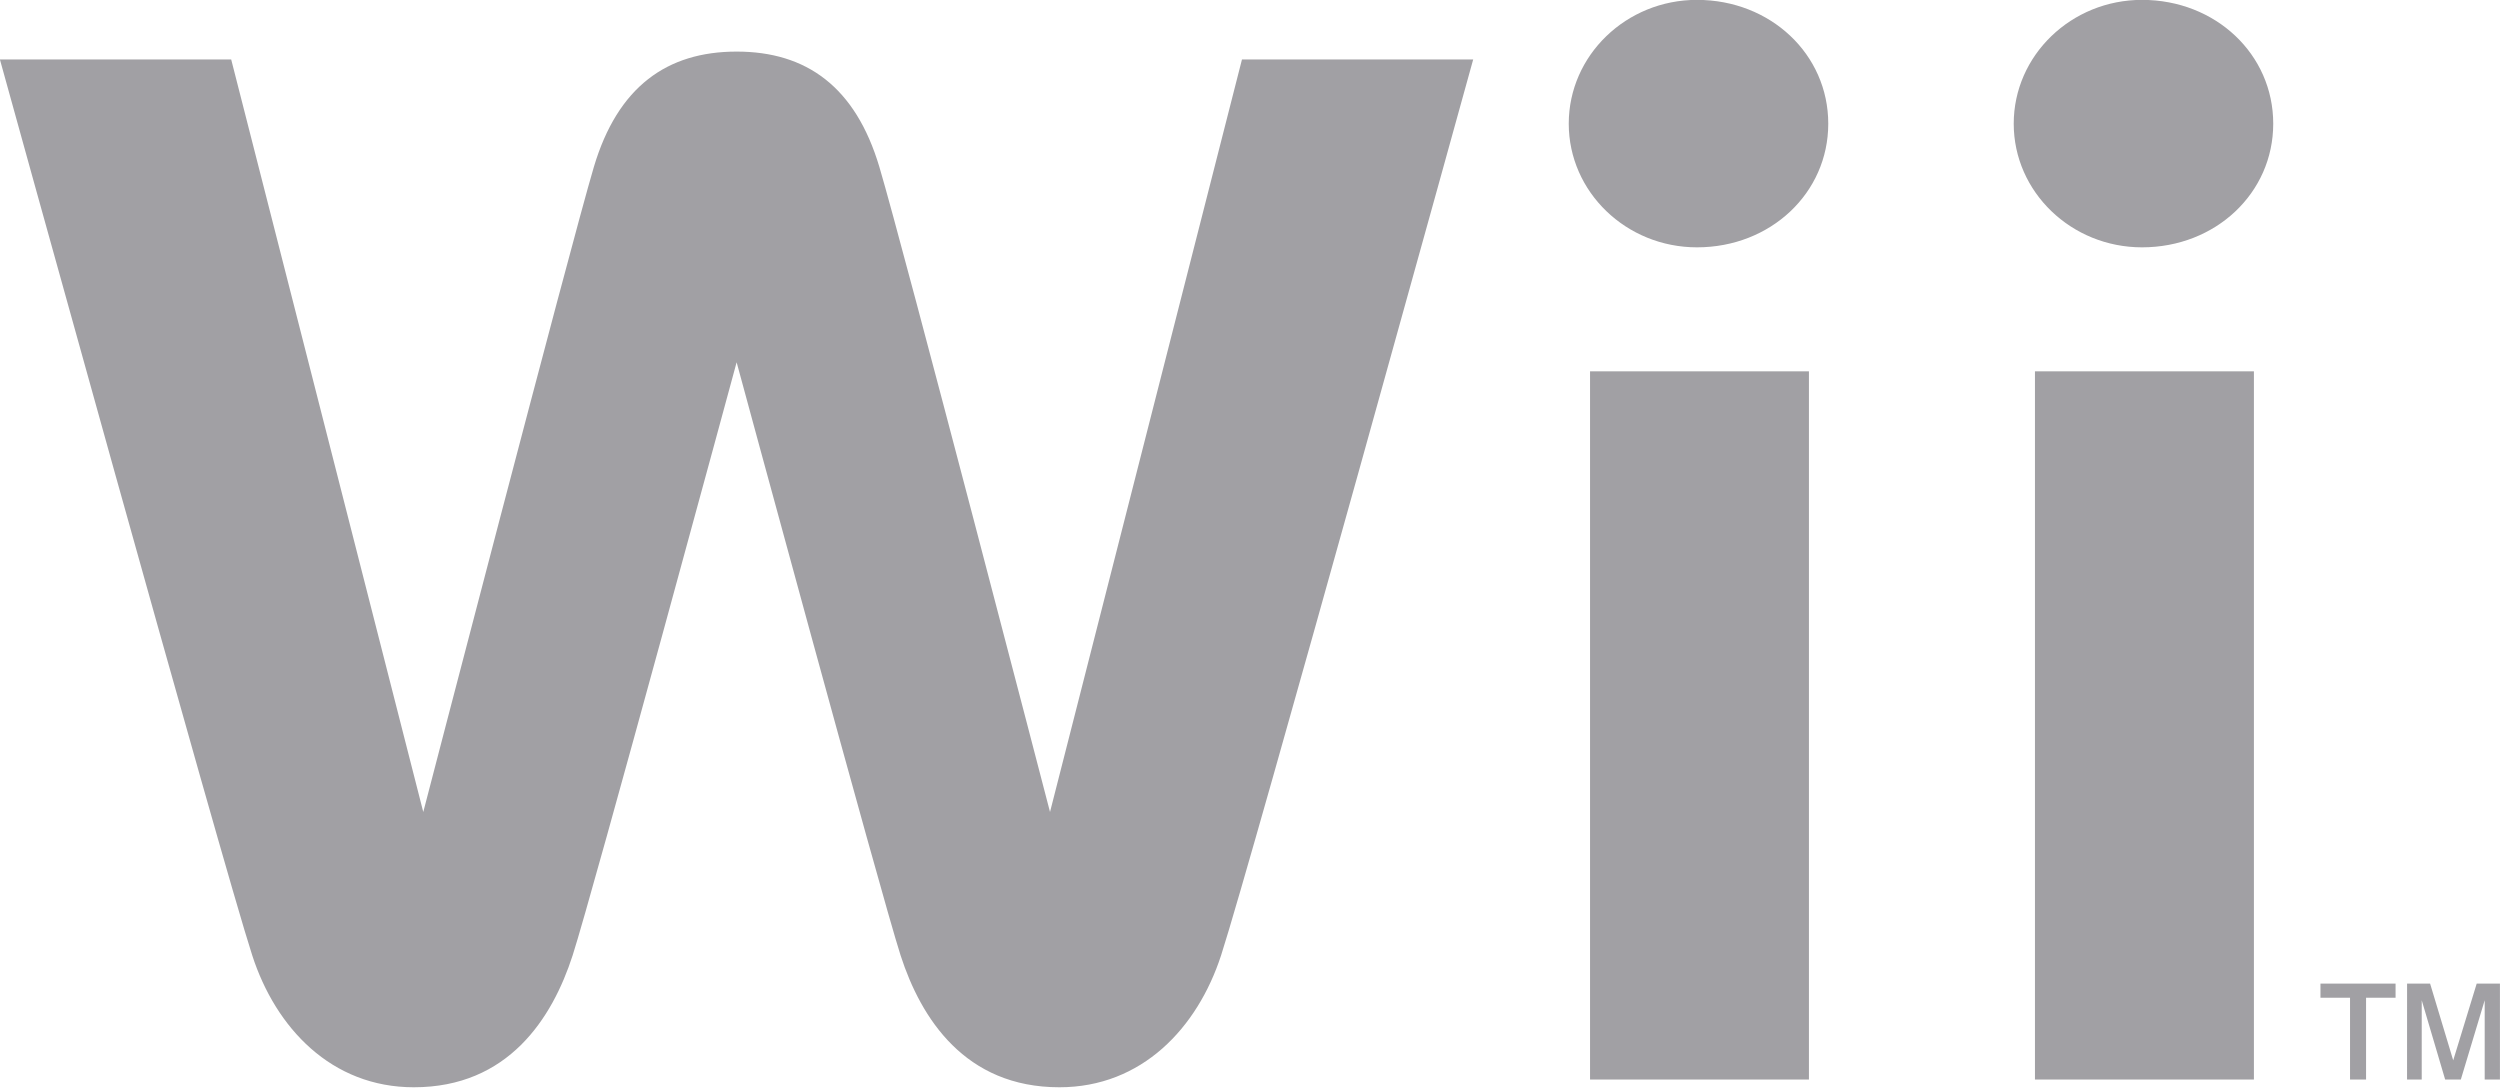
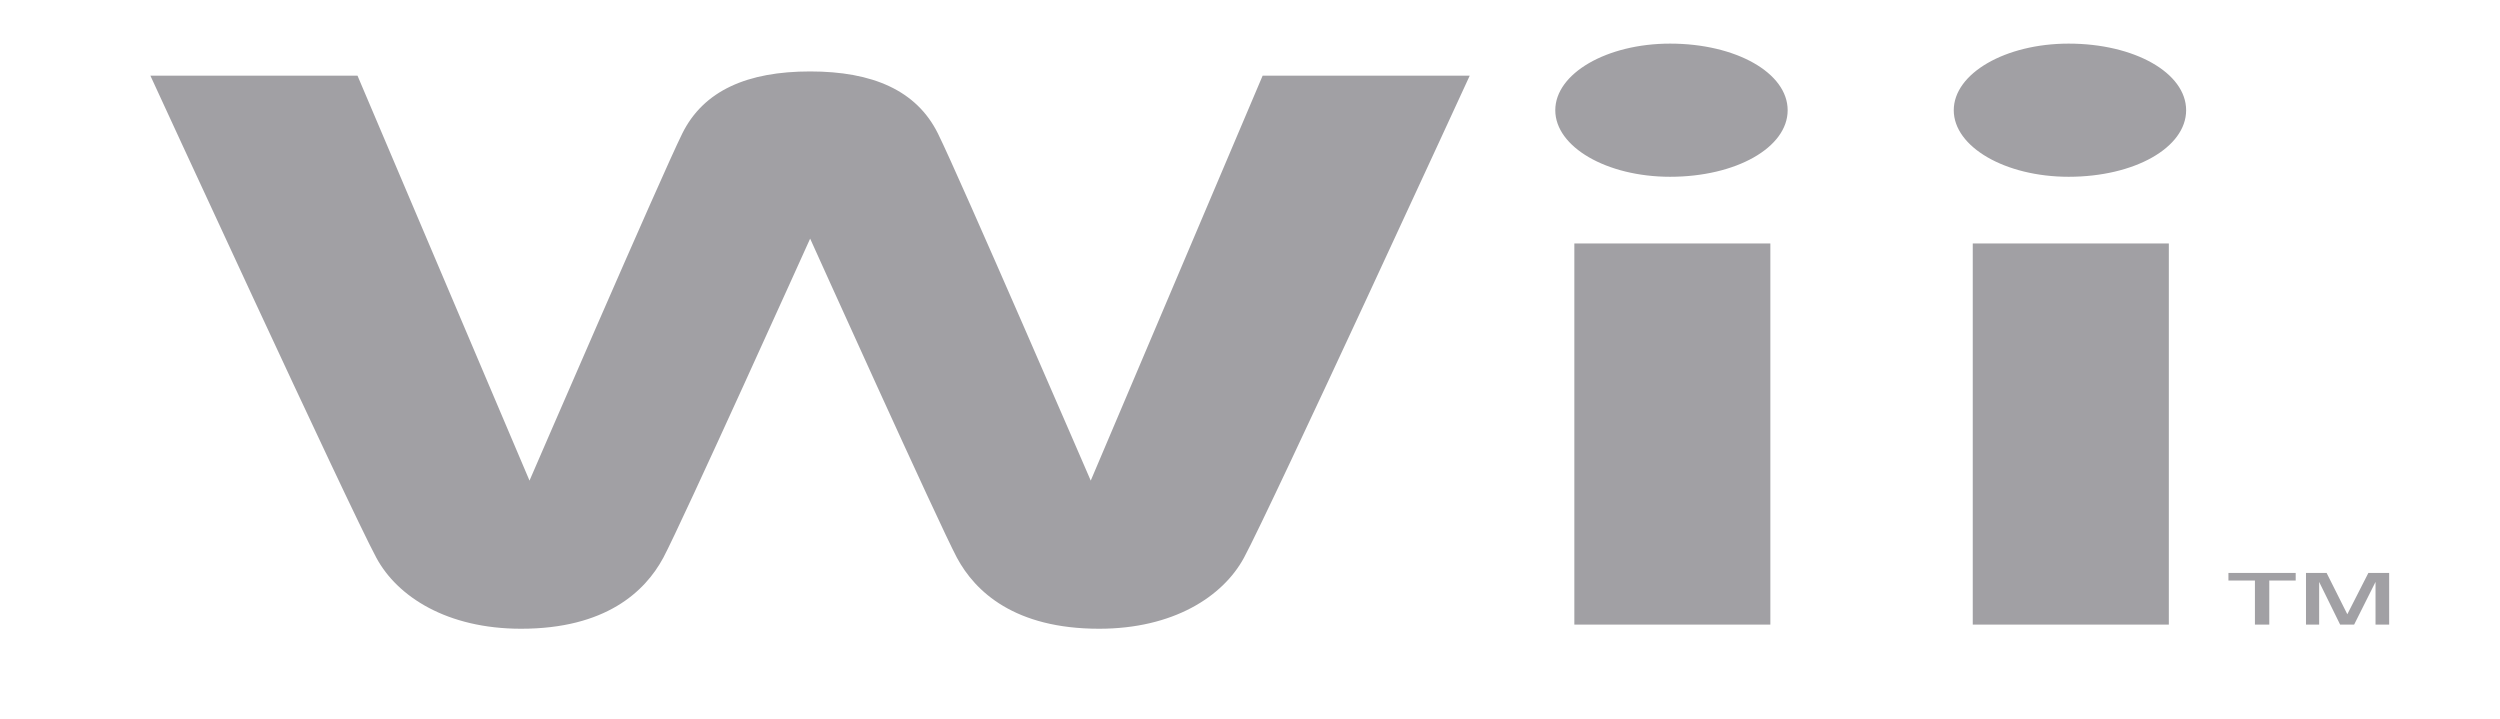
- <svg xmlns="http://www.w3.org/2000/svg" width="79.718mm" height="34.673mm" version="1.1" viewBox="0 0 79.718 34.673">
-   <g transform="translate(-75.415 -84.916)">
-     <path d="m152.17 116.28h0.734l0.737 2.448 0.749-2.448h0.741v3.059h-0.486v-2.528l-0.761 2.528h-0.5l-0.747-2.528v2.528h-0.468zm-2.762 0h2.395v0.451h-0.941v2.608h-0.511v-2.608h-0.943zm-34.39-29.468-6.121 23.996s-4.68-18.012-5.441-20.567c-0.762-2.559-2.328-3.68-4.551-3.68-2.223 0-3.792 1.121-4.554 3.68-0.758 2.555-5.439 20.567-5.439 20.567l-6.125-23.996h-7.375s7.083 25.602 8.046 28.568c0.749 2.314 2.523 4.206 5.153 4.206 3.007 0 4.413-2.192 5.064-4.206 0.644-2.002 5.229-18.912 5.229-18.912s4.585 16.91 5.228 18.912c0.651 2.014 2.057 4.206 5.063 4.206 2.632 0 4.403-1.892 5.157-4.206 0.961-2.965 8.039-28.568 8.039-28.568zm25.286 32.527h6.982v-22.583h-6.982zm-0.677-30.479c0 2.177 1.836 3.943 4.091 3.943 2.346 0 4.184-1.73 4.184-3.943 0-2.214-1.838-3.948-4.184-3.948-2.255 0-4.091 1.769-4.091 3.948m-13.51 30.479h6.98v-22.583h-6.98zm-0.679-30.479c0 2.177 1.833 3.943 4.089 3.943 2.345 0 4.186-1.73 4.186-3.943 0-2.214-1.841-3.948-4.186-3.948-2.256 0-4.089 1.769-4.089 3.948" fill="#a1a0a4" />
-   </g>
+ <svg xmlns="http://www.w3.org/2000/svg" version="1.1" x="0px" y="0px" width="800" height="230" viewBox="-48.423 -13.517 800 230" enable-background="new -48.423 -13.517 800 230" xml:space="preserve" id="svg1">
+   <defs id="defs1">
+     <style type="text/css" id="style6">
+    
+     .fil0 {fill:#02ABCA}
+     .fil1 {fill:#8B8B8B;fill-rule:nonzero}
+    
+   </style>
+   </defs>
+   <path fill-rule="evenodd" clip-rule="evenodd" d="m 715.752,114.432 v -6.248 h -0.04 l -2.388,6.248 h -1.086 l -2.389,-6.248 h -0.037 v 6.248 h -1.457 v -7.996 h 2.252 l 2.192,5.667 2.176,-5.667 h 2.23 v 7.996 z m -11.472,0 h -1.552 v -6.734 h -2.444 v -1.262 h 6.442 v 1.262 h -2.446 z m -49.948,-23.077 -73.525,-0.026 -12.692,24.302 h -16.719 c 0,0 52.105,-98.644 54.18,-102.013 2.074,-3.371 8.018,-14.015 17.611,-13.497 9.591,0.518 13.601,7.819 15.417,10.93 1.813,3.111 55.615,104.58 55.615,104.58 h -26.765 z m -31.436,-58.44 c -2.324,-4.667 -7.603,-5.816 -10.455,-0.373 -1.189,2.247 -23.667,44.476 -23.667,44.476 l 57.965,0.005 z m -94.148,-18.904 0.085,100.591 h -23.91 V 14.119 L 459.535,14.048 V 0.077 L 574.395,0 574.343,14.133 Z M 467.049,185.19 c 3.217,-0.59 6.083,-0.237 6.083,-2.865 0,-2.316 -2.394,-2.747 -4.2,-2.747 -2.511,0 -4.276,1.021 -4.474,3.218 h -4.474 c 0.313,-5.221 4.749,-6.751 9.222,-6.751 3.964,0 8.124,1.61 8.124,5.888 v 10.439 c 0,1.097 0.236,1.53 1.061,1.53 0.274,0 0.628,0 1.098,-0.08 v 3.101 c -0.667,0.236 -2.078,0.51 -2.824,0.51 -1.806,0 -3.102,-0.627 -3.455,-2.471 -1.766,1.728 -4.63,2.471 -7.023,2.471 -3.651,0 -6.946,-1.961 -6.946,-5.925 -10e-4,-5.063 4.041,-5.887 7.808,-6.318 z m 0.785,8.712 c 1.961,0 5.022,-1.021 5.022,-3.848 v -3.334 c -1.373,0.903 -3.531,0.863 -5.495,1.216 -1.922,0.314 -3.648,1.021 -3.648,3.374 0,2.002 2.552,2.592 4.121,2.592 z M 448.409,191.9 v -11.97 h -3.376 v -3.336 h 3.376 v -6.084 h 4.474 v 6.084 h 4.043 v 3.336 h -4.043 v 10.832 c 0,1.845 0.156,2.786 2.159,2.786 0.627,0 1.255,0 1.884,-0.157 v 3.454 c -0.982,0.077 -1.924,0.234 -2.904,0.234 -4.672,0.001 -5.535,-1.804 -5.613,-5.179 z M 419.671,0.708 h 24.313 v 114.546 h -24.313 z m 3.23,190.33 7.182,-22.175 h 4.983 l -9.575,28.022 h -5.455 l -9.341,-28.022 h 5.103 l 7.025,22.175 z m -18.481,6.139 c -3.71,0 -6.35,-2.778 -6.35,-6.453 0,-3.883 2.933,-6.452 6.35,-6.452 3.382,0 6.315,2.569 6.315,6.452 0,3.883 -2.933,6.453 -6.315,6.453 z m 0,-11.784 c -2.794,0 -4.969,2.191 -4.969,5.331 0,2.934 1.897,5.332 4.969,5.332 2.761,0 4.935,-2.174 4.935,-5.332 0,-3.14 -2.174,-5.331 -4.935,-5.331 z m 1.001,5.884 2.002,3.14 h -1.329 l -1.846,-3.053 h -1.104 v 3.053 h -1.174 v -7.142 h 2.709 c 1.726,0 2.604,0.604 2.604,2.053 10e-4,1.292 -0.791,1.829 -1.862,1.949 z m -0.862,-3.003 h -1.415 v 2.089 h 1.312 c 0.88,0 1.656,-0.087 1.656,-1.123 0,-0.862 -0.847,-0.966 -1.553,-0.966 z m -71.81,-72.665 c -9.573,-0.518 -13.575,-7.804 -15.386,-10.908 -1.812,-3.105 -55.51,-104.378 -55.51,-104.378 h 26.714 l 44.471,82.557 c 2.319,4.658 7.59,5.805 10.437,0.371 2.328,-4.398 44.242,-82.928 44.242,-82.928 h 16.688 c 0,0 -52.007,98.453 -54.077,101.816 -2.072,3.364 -8.005,13.988 -17.579,13.47 z m -65.61,60.985 -7.889,21.388 c -1.453,3.651 -2.512,6.948 -7.183,6.948 -1.059,0 -2.079,-0.079 -3.1,-0.236 v -3.769 c 0.706,0.118 1.413,0.274 2.119,0.274 2.08,0 2.59,-1.097 3.139,-2.824 l 0.51,-1.57 -7.692,-20.211 h 4.906 l 5.298,15.149 h 0.078 l 5.142,-15.149 z M 192.749,31.606 v 52.439 c 0,19.174 -8.632,31.137 -32.558,31.137 h -51.396 v -14.178 h 44.842 c 9.177,0 14.66,-7.454 14.66,-16.958 v -52.44 c 0,-16.715 8.118,-31.136 31.88,-31.136 h 51.043 v 14.18 h -44.161 c -11.928,-0.516 -14.31,9.254 -14.31,16.956 z M 91.854,64.053 h -55 c -7.539,0 -13.11,5.736 -13.11,15.568 v 35.723 H 0 V 80.932 C 0,61.595 12.127,48.566 29.333,48.566 h 55.638 c 13.644,-0.519 16.898,-7.291 16.898,-17.124 0,-7.538 -3.771,-17.829 -16.898,-16.793 H 0 V 0.471 h 91.854 c 24.089,0 33.594,13.928 33.594,30.972 0,19.337 -9.505,32.61 -33.594,32.61 z m 121.914,113.483 c 0,3.453 -1.531,8.635 -9.537,8.595 h -7.457 v 10.755 h -4.905 v -28.022 h 12.362 c 8.006,-0.001 9.537,5.179 9.537,8.672 z m -16.994,-4.669 v 9.262 h 7.182 c 2.198,0 4.906,-1.1 4.906,-4.632 0,-3.689 -2.237,-4.63 -4.827,-4.63 z m 25.43,24.018 h -4.474 v -28.022 h 4.474 z m 11.773,-11.695 c 3.218,-0.59 6.083,-0.237 6.083,-2.865 0,-2.316 -2.394,-2.747 -4.2,-2.747 -2.512,0 -4.278,1.021 -4.474,3.218 h -4.474 c 0.313,-5.221 4.749,-6.751 9.222,-6.751 3.964,0 8.125,1.61 8.125,5.888 v 10.439 c 0,1.097 0.235,1.53 1.059,1.53 0.275,0 0.628,0 1.099,-0.08 v 3.101 c -0.667,0.236 -2.079,0.51 -2.826,0.51 -1.804,0 -3.1,-0.627 -3.453,-2.471 -1.767,1.728 -4.631,2.471 -7.024,2.471 -3.65,0 -6.947,-1.961 -6.947,-5.925 0,-5.063 4.042,-5.887 7.81,-6.318 z m 0.785,8.712 c 1.962,0 5.023,-1.021 5.023,-3.848 v -3.334 c -1.374,0.903 -3.532,0.863 -5.495,1.216 -1.923,0.314 -3.649,1.021 -3.649,3.374 0.001,2.002 2.551,2.592 4.121,2.592 z m 46.032,-0.354 c 4.317,0 5.926,-2.12 5.926,-4.238 0,-2.159 -1.177,-3.023 -2.315,-3.454 -1.962,-0.746 -4.513,-1.256 -8.359,-2.315 -4.788,-1.296 -6.2,-4.198 -6.2,-7.104 0,-5.61 5.18,-8.241 10.243,-8.241 5.848,0 10.753,3.101 10.753,8.948 h -4.906 c -0.235,-3.611 -2.669,-4.945 -6.044,-4.945 -2.276,0 -5.141,0.824 -5.141,3.65 0,1.962 1.334,3.06 3.336,3.609 0.431,0.119 6.632,1.727 8.083,2.16 3.689,1.098 5.456,4.237 5.456,7.142 0,6.279 -5.573,8.791 -11.146,8.791 -6.397,0 -11.577,-3.061 -11.695,-10.008 h 4.905 c 10e-4,4.317 3.18,6.005 7.104,6.005 z m 16.011,-23.038 h 4.475 v 6.084 h 4.041 v 3.336 h -4.041 v 10.832 c 0,1.845 0.156,2.786 2.157,2.786 0.628,0 1.257,0 1.884,-0.157 v 3.454 c -0.981,0.077 -1.923,0.234 -2.904,0.234 -4.67,0 -5.534,-1.805 -5.612,-5.18 v -11.97 h -3.375 v -3.336 h 3.375 z m 18.641,14.68 c 3.218,-0.59 6.083,-0.237 6.083,-2.865 0,-2.316 -2.394,-2.747 -4.199,-2.747 -2.512,0 -4.278,1.021 -4.475,3.218 h -4.474 c 0.314,-5.221 4.749,-6.751 9.223,-6.751 3.964,0 8.124,1.61 8.124,5.888 v 10.439 c 0,1.097 0.234,1.53 1.06,1.53 0.275,0 0.627,0 1.099,-0.08 v 3.101 c -0.667,0.236 -2.08,0.51 -2.825,0.51 -1.806,0 -3.101,-0.627 -3.455,-2.471 -1.765,1.728 -4.63,2.471 -7.024,2.471 -3.65,0 -6.946,-1.961 -6.946,-5.925 -10e-4,-5.063 4.041,-5.887 7.809,-6.318 z m 0.784,8.712 c 1.962,0 5.023,-1.021 5.023,-3.848 v -3.334 c -1.374,0.903 -3.531,0.863 -5.494,1.216 -1.922,0.314 -3.649,1.021 -3.649,3.374 0,2.002 2.55,2.592 4.12,2.592 z m 15.854,-23.392 h 4.474 v 6.084 h 4.042 v 3.336 h -4.042 v 10.832 c 0,1.845 0.157,2.786 2.158,2.786 0.628,0 1.256,0 1.885,-0.157 v 3.454 c -0.981,0.077 -1.923,0.234 -2.905,0.234 -4.67,0 -5.533,-1.805 -5.612,-5.18 v -11.97 h -3.375 v -3.336 h 3.375 z m 16.522,2.591 h -4.474 v -4.238 h 4.474 z m 0,23.784 h -4.474 v -20.291 h 4.474 z m 14.363,-20.841 c 6.515,0 10.242,4.475 10.242,10.676 0,6.238 -3.728,10.712 -10.242,10.712 -6.514,0 -10.242,-4.474 -10.242,-10.712 0,-6.201 3.728,-10.676 10.242,-10.676 z m 0,17.858 c 4.004,0 5.769,-3.651 5.769,-7.182 0,-3.494 -1.765,-7.143 -5.769,-7.143 -4.003,0 -5.769,3.648 -5.769,7.143 0.001,3.53 1.766,7.182 5.769,7.182 z m 18.405,-14.324 0.078,0.077 c 1.334,-2.236 3.65,-3.61 6.318,-3.61 4.396,0 7.182,2.354 7.182,6.908 v 13.933 h -4.473 v -12.757 c -0.079,-3.177 -1.336,-4.551 -3.964,-4.551 -2.983,0 -4.906,2.354 -4.906,5.337 v 11.971 h -4.475 v -20.291 h 4.239 v 2.983 z m 60.638,-6.477 h -4.474 v -4.238 h 4.474 z m 0,23.784 h -4.474 v -20.291 h 4.474 z" id="path1" style="display:none" />
+   <style id="style1">.st0{fill:#a09d9e}.st1{fill:#231f20}.st2{fill:#cf181f}</style>
+   <style id="style1-6">.st0{fill:#a09d9e}.st1{fill:#231f20}.st2{fill:#cf181f}</style>
+   <style id="style1-7">.st0{fill:#a09d9e}.st1{fill:#231f20}.st2{fill:#cf181f}</style>
+   <path d="m 689.494,169.827 h 6.601 l 6.626,13.217 6.731,-13.217 h 6.658 v 16.52 h -4.366 v -13.651 l -6.838,13.651 h -4.489 l -6.712,-13.651 v 13.651 h -4.21 z m -24.818,0 h 21.523 v 2.436 h -8.452 v 14.084 h -4.594 V 172.263 h -8.478 z M 355.619,10.7 300.613,140.278 c 0,0 -42.055,-97.265 -48.896,-111.062 C 244.872,15.398 230.793,9.343 210.822,9.343 c -19.976,0 -34.082,6.054 -40.922,19.873 C 163.087,43.012 121.019,140.278 121.019,140.278 L 65.979,10.7 H -0.298 c 0,0 63.655,138.25 72.306,154.267 6.731,12.497 22.675,22.713 46.309,22.713 27.024,0 39.661,-11.838 45.514,-22.713 5.789,-10.813 46.991,-102.125 46.991,-102.125 0,0 41.202,91.314 46.979,102.125 5.846,10.876 18.486,22.713 45.501,22.713 23.654,0 39.569,-10.216 46.342,-22.713 8.633,-16.012 72.243,-154.267 72.243,-154.267 z M 582.86,186.345 H 645.604 V 64.397 H 582.86 Z M 576.779,21.759 c 0,11.754 16.502,21.294 36.763,21.294 21.083,0 37.597,-9.344 37.597,-21.294 0,-11.954 -16.514,-21.319 -37.597,-21.319 -20.262,0 -36.763,9.554 -36.763,21.319 M 455.367,186.345 h 62.725 V 64.397 H 455.367 Z M 449.267,21.759 c 0,11.754 16.47,21.294 36.744,21.294 21.071,0 37.616,-9.344 37.616,-21.294 0,-11.954 -16.547,-21.319 -37.616,-21.319 -20.274,0 -36.744,9.554 -36.744,21.319" fill="#a1a0a4" id="path1-3" style="stroke-width:6.966" />
</svg>
